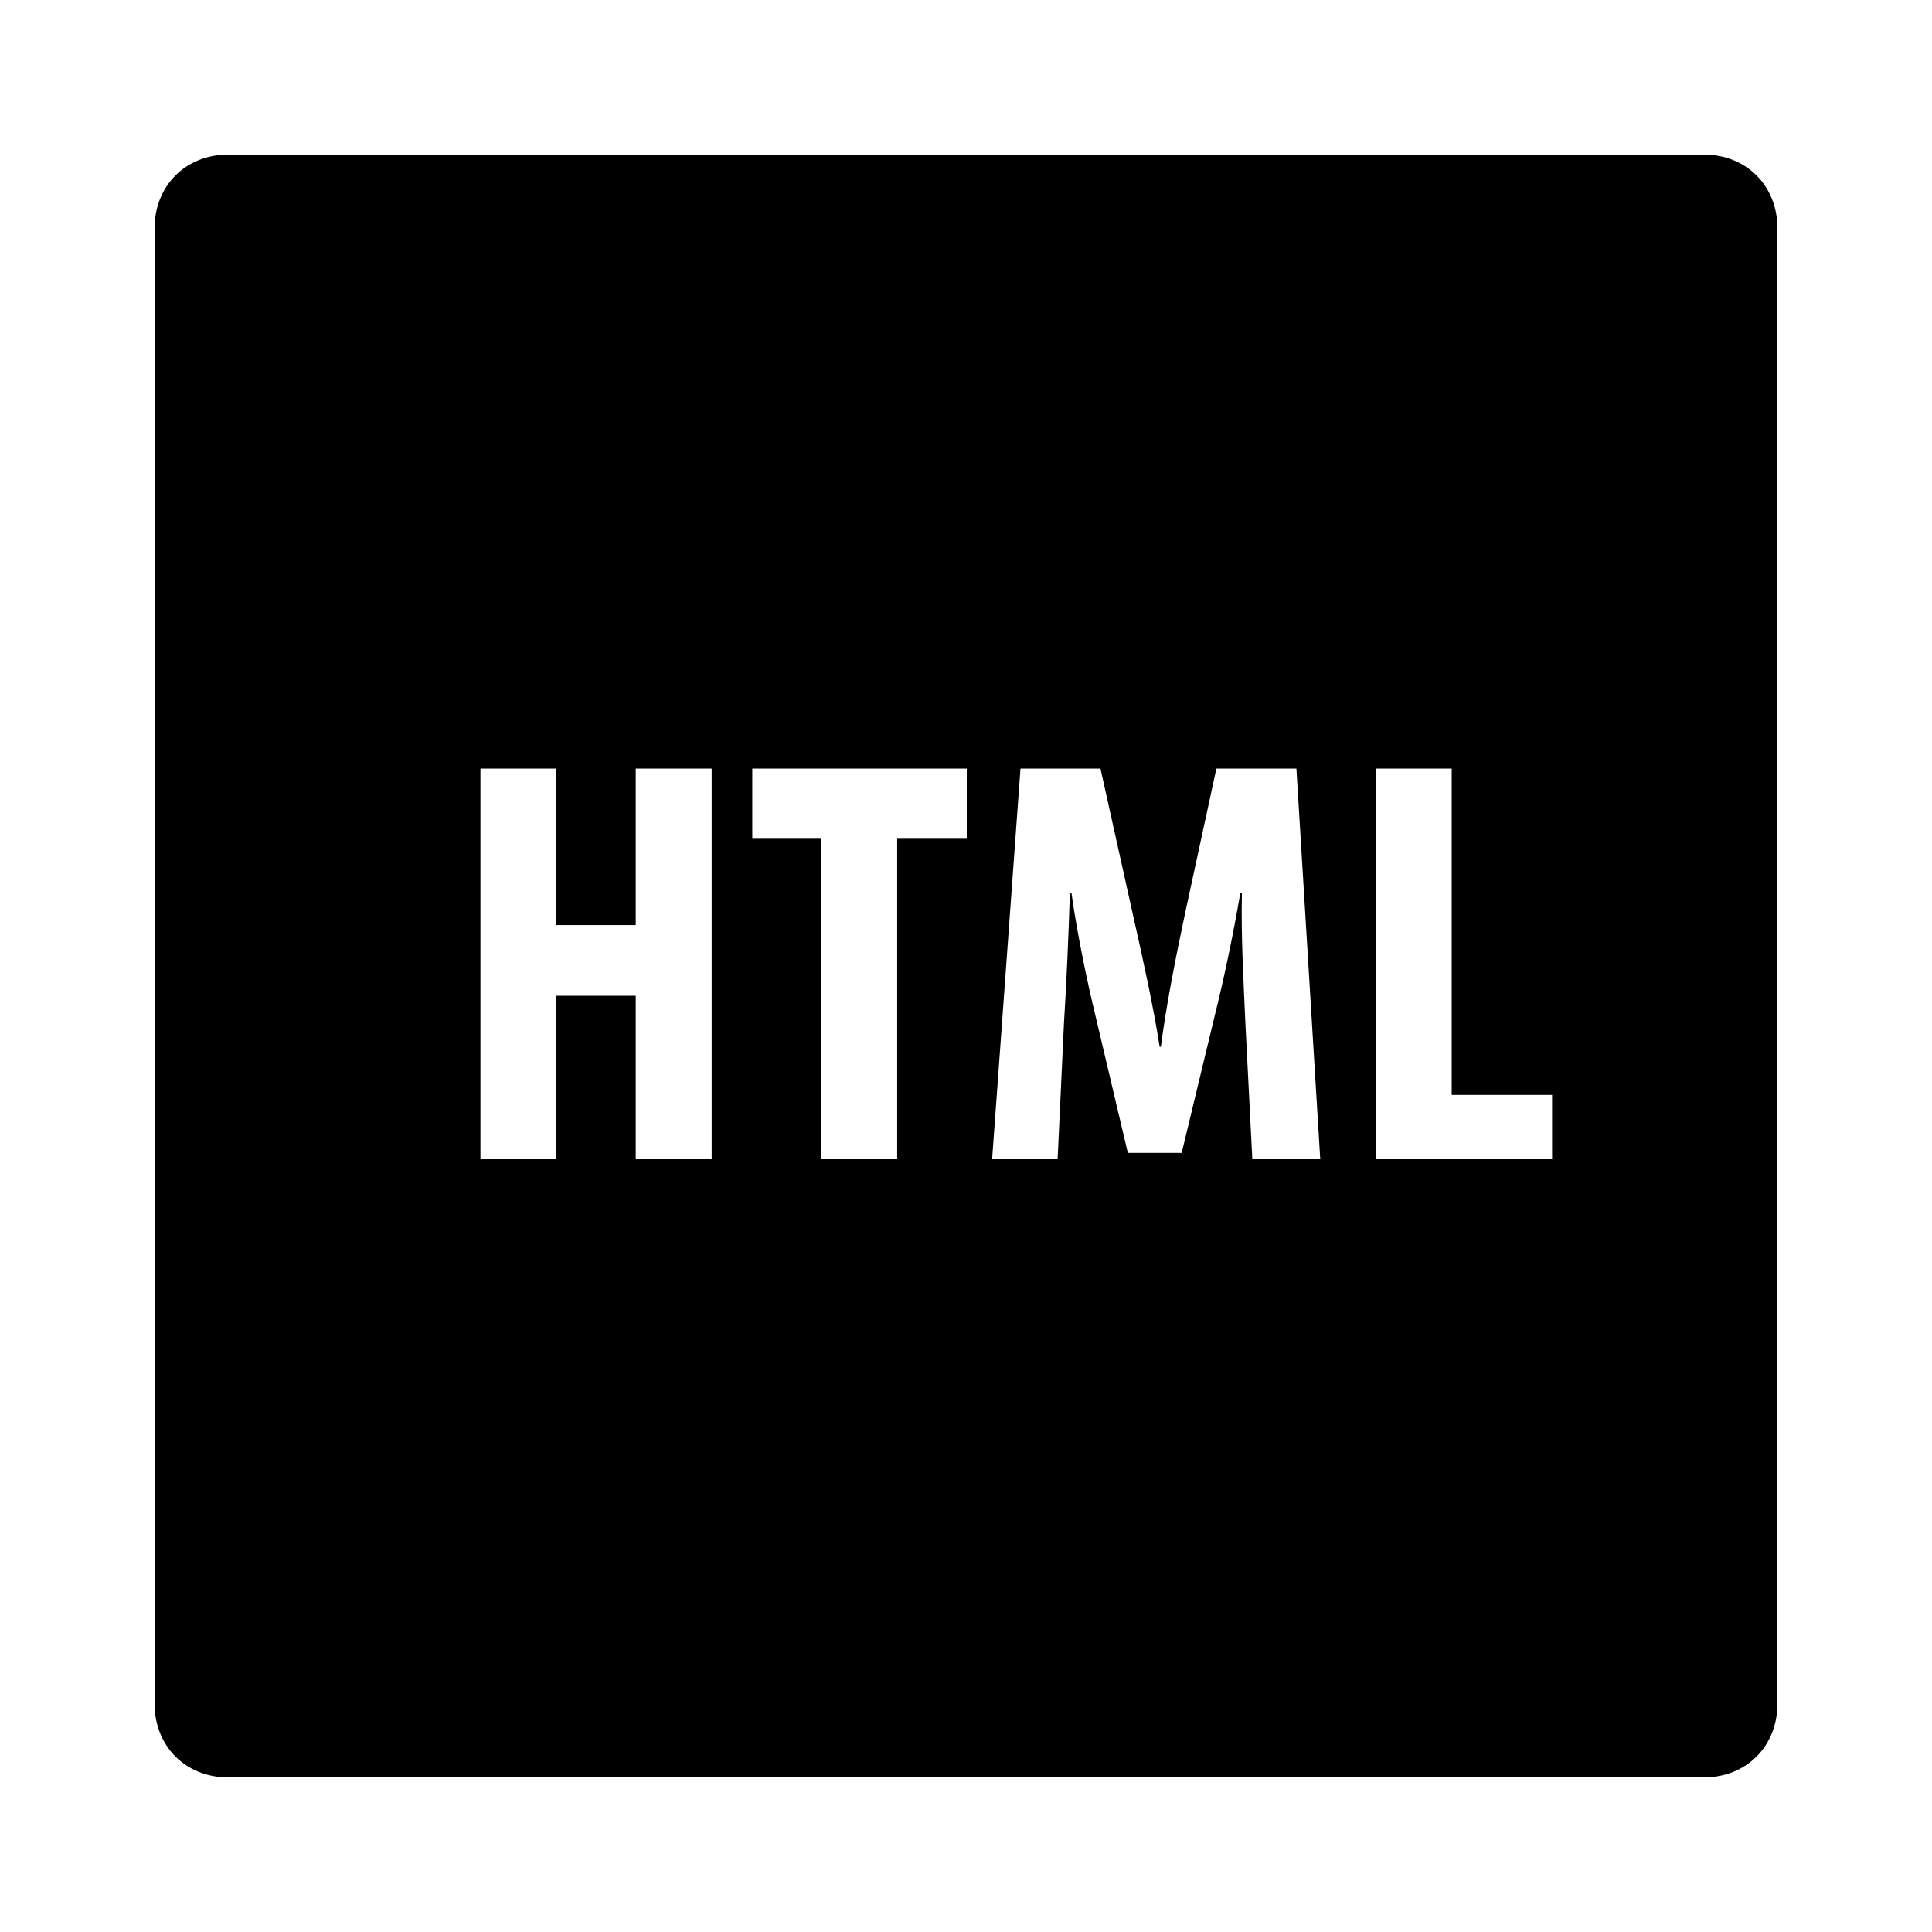
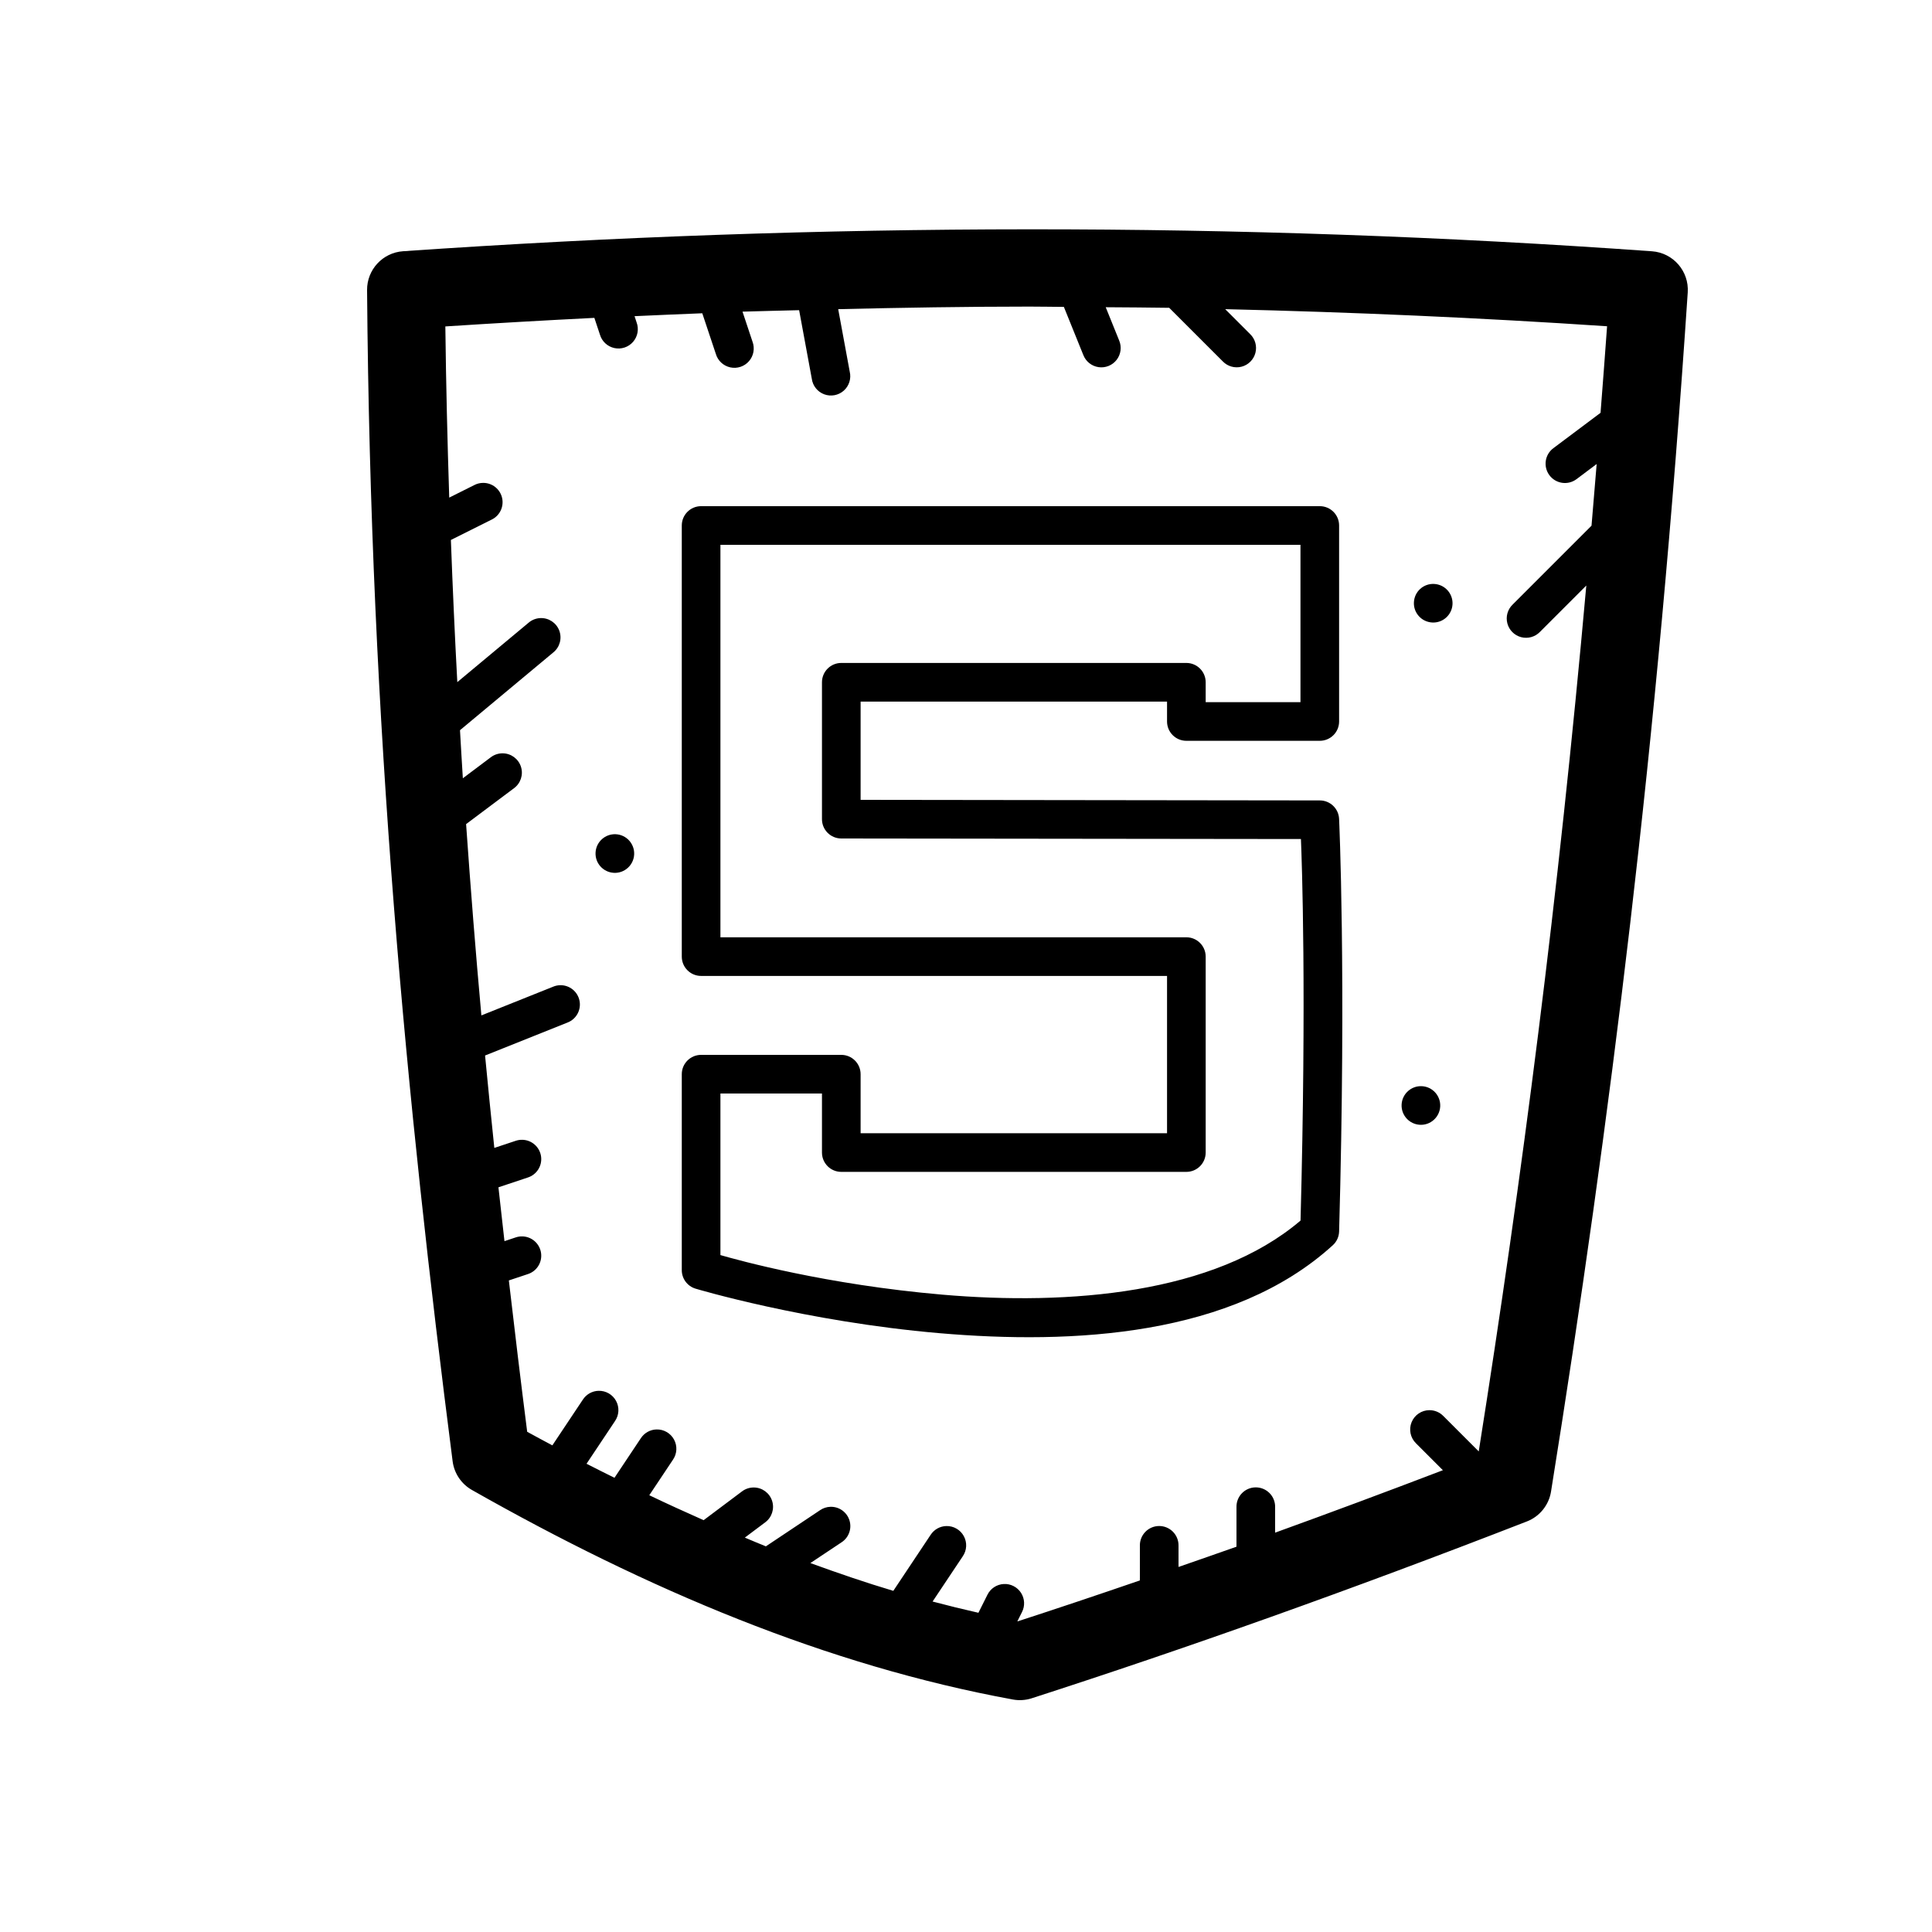
- <svg xmlns="http://www.w3.org/2000/svg" viewBox="0 0 50 50" width="50px" height="50px">
-   <path d="M 44.09 4 L 5.91 4 C 4.805 4 4 4.805 4 5.91 L 4 44.09 C 4 45.195 4.805 46 5.91 46 L 44.09 46 C 45.195 46 46 45.195 46 44.09 L 46 5.91 C 46 4.805 45.195 4 44.09 4 Z M 18.418 30 L 16.453 30 L 16.453 25.77 L 14.398 25.77 L 14.398 30 L 12.434 30 L 12.434 19.891 L 14.398 19.891 L 14.398 23.941 L 16.453 23.941 L 16.453 19.891 L 18.418 19.891 Z M 25.02 21.707 L 23.219 21.707 L 23.219 30 L 21.254 30 L 21.254 21.707 L 19.469 21.707 L 19.469 19.891 L 25.02 19.891 Z M 32.41 30 L 32.23 26.461 C 32.188 25.5 32.113 24.195 32.141 23.113 L 32.098 23.113 C 31.918 24.195 31.648 25.441 31.453 26.219 L 30.582 29.836 L 29.188 29.836 L 28.348 26.277 C 28.152 25.469 27.883 24.211 27.73 23.113 L 27.688 23.113 C 27.656 24.211 27.598 25.484 27.535 26.488 L 27.371 30 L 25.676 30 L 26.41 19.891 L 28.48 19.891 L 29.293 23.551 C 29.578 24.824 29.832 25.949 30.012 27.09 L 30.043 27.09 C 30.191 25.965 30.418 24.824 30.688 23.551 L 31.48 19.891 L 33.551 19.891 L 34.168 30 Z M 40.168 30 L 35.605 30 L 35.605 19.891 L 37.57 19.891 L 37.57 28.336 L 40.168 28.336 Z" />
+ <svg xmlns="http://www.w3.org/2000/svg" viewBox="0 0 100 100" width="50px" height="50px">
+   <path d="M 53.287 11.869 C 42.513 11.873 31.703 12.255 20.861 13.004 A 2 2 0 0 0 19 15.016 C 19.17 37.62 21.047 57.116 23.428 75.635 A 2 2 0 0 0 24.424 77.119 C 33.514 82.276 42.811 86.207 52.43 87.967 A 2 2 0 0 0 53.404 87.902 C 61.349 85.336 69.845 82.322 79.031 78.75 A 2 2 0 0 0 80.281 77.203 C 83.338 58.143 85.808 38.416 87.357 15.133 A 2 2 0 0 0 85.504 13.006 C 74.8 12.24 64.061 11.865 53.287 11.869 z M 53.287 15.869 C 53.881 15.869 54.473 15.882 55.066 15.885 L 56.072 18.375 A 1.001 1.001 0 1 0 57.928 17.625 L 57.232 15.902 C 58.327 15.912 59.423 15.913 60.518 15.932 L 63.293 18.707 A 1 1 0 1 0 64.707 17.293 L 63.416 16.002 C 70.018 16.157 76.607 16.447 83.182 16.887 C 83.076 18.406 82.957 19.877 82.844 21.367 L 80.4 23.199 A 1 1 0 0 0 81.6 24.801 L 82.643 24.018 C 82.557 25.093 82.467 26.148 82.377 27.209 L 78.293 31.293 A 1 1 0 1 0 79.707 32.707 L 82.107 30.307 C 80.666 46.423 78.777 61.007 76.539 75.125 L 74.707 73.293 A 1 1 0 0 0 73.99 72.99 A 1 1 0 0 0 73.293 74.707 L 74.684 76.098 C 71.72 77.23 68.826 78.308 66 79.33 L 66 78 A 1 1 0 0 0 64.984 76.986 A 1 1 0 0 0 64 78 L 64 80.057 C 62.983 80.419 61.999 80.757 61 81.105 L 61 80 A 1 1 0 0 0 59.984 78.986 A 1 1 0 0 0 59 80 L 59 81.803 C 56.854 82.539 54.738 83.251 52.676 83.92 C 52.671 83.919 52.665 83.917 52.66 83.916 L 52.895 83.447 A 1 1 0 0 0 51.955 81.988 A 1 1 0 0 0 51.105 82.553 L 50.643 83.477 C 49.851 83.298 49.061 83.104 48.271 82.895 L 49.832 80.555 A 1 1 0 0 0 48.98 78.988 A 1 1 0 0 0 48.168 79.445 L 46.238 82.342 C 44.804 81.915 43.374 81.424 41.945 80.904 L 43.555 79.832 A 1 1 0 0 0 42.98 77.992 A 1 1 0 0 0 42.445 78.168 L 39.641 80.039 C 39.278 79.895 38.915 79.736 38.553 79.586 L 39.6 78.801 A 1 1 0 0 0 39.023 76.992 A 1 1 0 0 0 38.4 77.199 L 36.42 78.684 C 35.482 78.268 34.544 77.842 33.607 77.393 L 34.832 75.555 A 1 1 0 0 0 33.98 73.988 A 1 1 0 0 0 33.168 74.445 L 31.805 76.49 C 31.323 76.248 30.841 76.014 30.359 75.764 L 31.832 73.555 A 1 1 0 0 0 30.98 71.988 A 1 1 0 0 0 30.168 72.445 L 28.59 74.812 C 28.155 74.577 27.721 74.351 27.287 74.109 C 26.958 71.521 26.643 68.907 26.338 66.275 L 27.316 65.949 A 1 1 0 0 0 27.047 63.996 A 1 1 0 0 0 26.684 64.051 L 26.111 64.242 C 26.007 63.313 25.9 62.39 25.799 61.455 L 27.316 60.949 A 1 1 0 0 0 27.047 58.996 A 1 1 0 0 0 26.684 59.051 L 25.586 59.416 C 25.421 57.831 25.26 56.239 25.107 54.633 L 29.371 52.928 A 1 1 0 0 0 28.988 50.994 A 1 1 0 0 0 28.629 51.072 L 24.916 52.557 C 24.621 49.312 24.36 46.008 24.125 42.656 L 26.6 40.801 A 1 1 0 0 0 26.023 38.992 A 1 1 0 0 0 25.4 39.199 L 23.957 40.283 C 23.904 39.461 23.858 38.624 23.809 37.795 L 28.641 33.768 A 1 1 0 0 0 27.973 31.992 A 1 1 0 0 0 27.359 32.232 L 23.67 35.307 C 23.54 32.889 23.43 30.436 23.338 27.949 L 25.447 26.895 A 1 1 0 0 0 25.004 24.994 A 1 1 0 0 0 24.553 25.105 L 23.252 25.756 C 23.158 22.85 23.087 19.907 23.051 16.896 C 25.624 16.729 28.194 16.582 30.764 16.453 L 31.051 17.316 A 1.001 1.001 0 1 0 32.949 16.684 L 32.844 16.365 C 34.013 16.312 35.182 16.26 36.35 16.215 L 37.051 18.316 A 1.001 1.001 0 1 0 38.949 17.684 L 38.432 16.131 C 39.41 16.098 40.386 16.082 41.363 16.055 L 42.018 19.6 A 1 1 0 1 0 43.982 19.238 L 43.385 16.002 C 46.689 15.925 49.99 15.87 53.287 15.869 z M 36.289 26.199 A 1 1 0 0 0 35.289 27.199 L 35.289 49.514 A 1 1 0 0 0 36.289 50.514 L 60.406 50.514 L 60.406 58.656 L 44.545 58.656 L 44.545 55.6 A 1 1 0 0 0 43.545 54.6 L 36.289 54.6 A 1 1 0 0 0 35.289 55.6 L 35.289 65.742 A 1 1 0 0 0 36.002 66.701 C 36.002 66.701 41.692 68.408 48.613 69.004 C 55.535 69.6 63.805 69.173 68.986 64.453 A 1 1 0 0 0 69.312 63.742 C 69.687 50.385 69.311 42.383 69.311 42.383 A 1 1 0 0 0 68.312 41.43 L 44.545 41.4 L 44.545 36.314 L 60.406 36.314 L 60.406 37.344 A 1 1 0 0 0 61.406 38.344 L 68.312 38.344 A 1 1 0 0 0 69.312 37.344 L 69.312 27.199 A 1 1 0 0 0 68.312 26.199 L 36.289 26.199 z M 37.289 28.199 L 67.312 28.199 L 67.312 36.344 L 62.406 36.344 L 62.406 35.314 A 1 1 0 0 0 61.406 34.314 L 43.545 34.314 A 1 1 0 0 0 42.545 35.314 L 42.545 42.4 A 1 1 0 0 0 43.543 43.4 L 67.336 43.428 C 67.385 44.616 67.63 51.381 67.316 63.176 C 62.854 66.979 55.335 67.576 48.785 67.012 C 42.759 66.493 38.236 65.234 37.289 64.963 L 37.289 56.6 L 42.545 56.6 L 42.545 59.656 A 1 1 0 0 0 43.545 60.656 L 61.406 60.656 A 1 1 0 0 0 62.406 59.656 L 62.406 49.514 A 1 1 0 0 0 61.406 48.514 L 37.289 48.514 L 37.289 28.199 z M 74.232 30.225 C 73.68 30.196 73.211 30.62 73.184 31.172 C 73.155 31.724 73.581 32.192 74.133 32.221 C 74.685 32.25 75.155 31.823 75.182 31.273 C 75.209 30.722 74.783 30.253 74.232 30.225 z M 31.877 43.18 C 31.325 43.151 30.854 43.577 30.826 44.129 C 30.798 44.681 31.223 45.149 31.775 45.178 C 32.326 45.207 32.796 44.779 32.824 44.229 C 32.851 43.678 32.427 43.208 31.877 43.18 z M 73.598 56.221 C 73.046 56.192 72.575 56.618 72.547 57.17 C 72.519 57.722 72.944 58.19 73.496 58.219 C 74.047 58.248 74.517 57.82 74.545 57.27 C 74.572 56.719 74.148 56.249 73.598 56.221 z" />
</svg>
